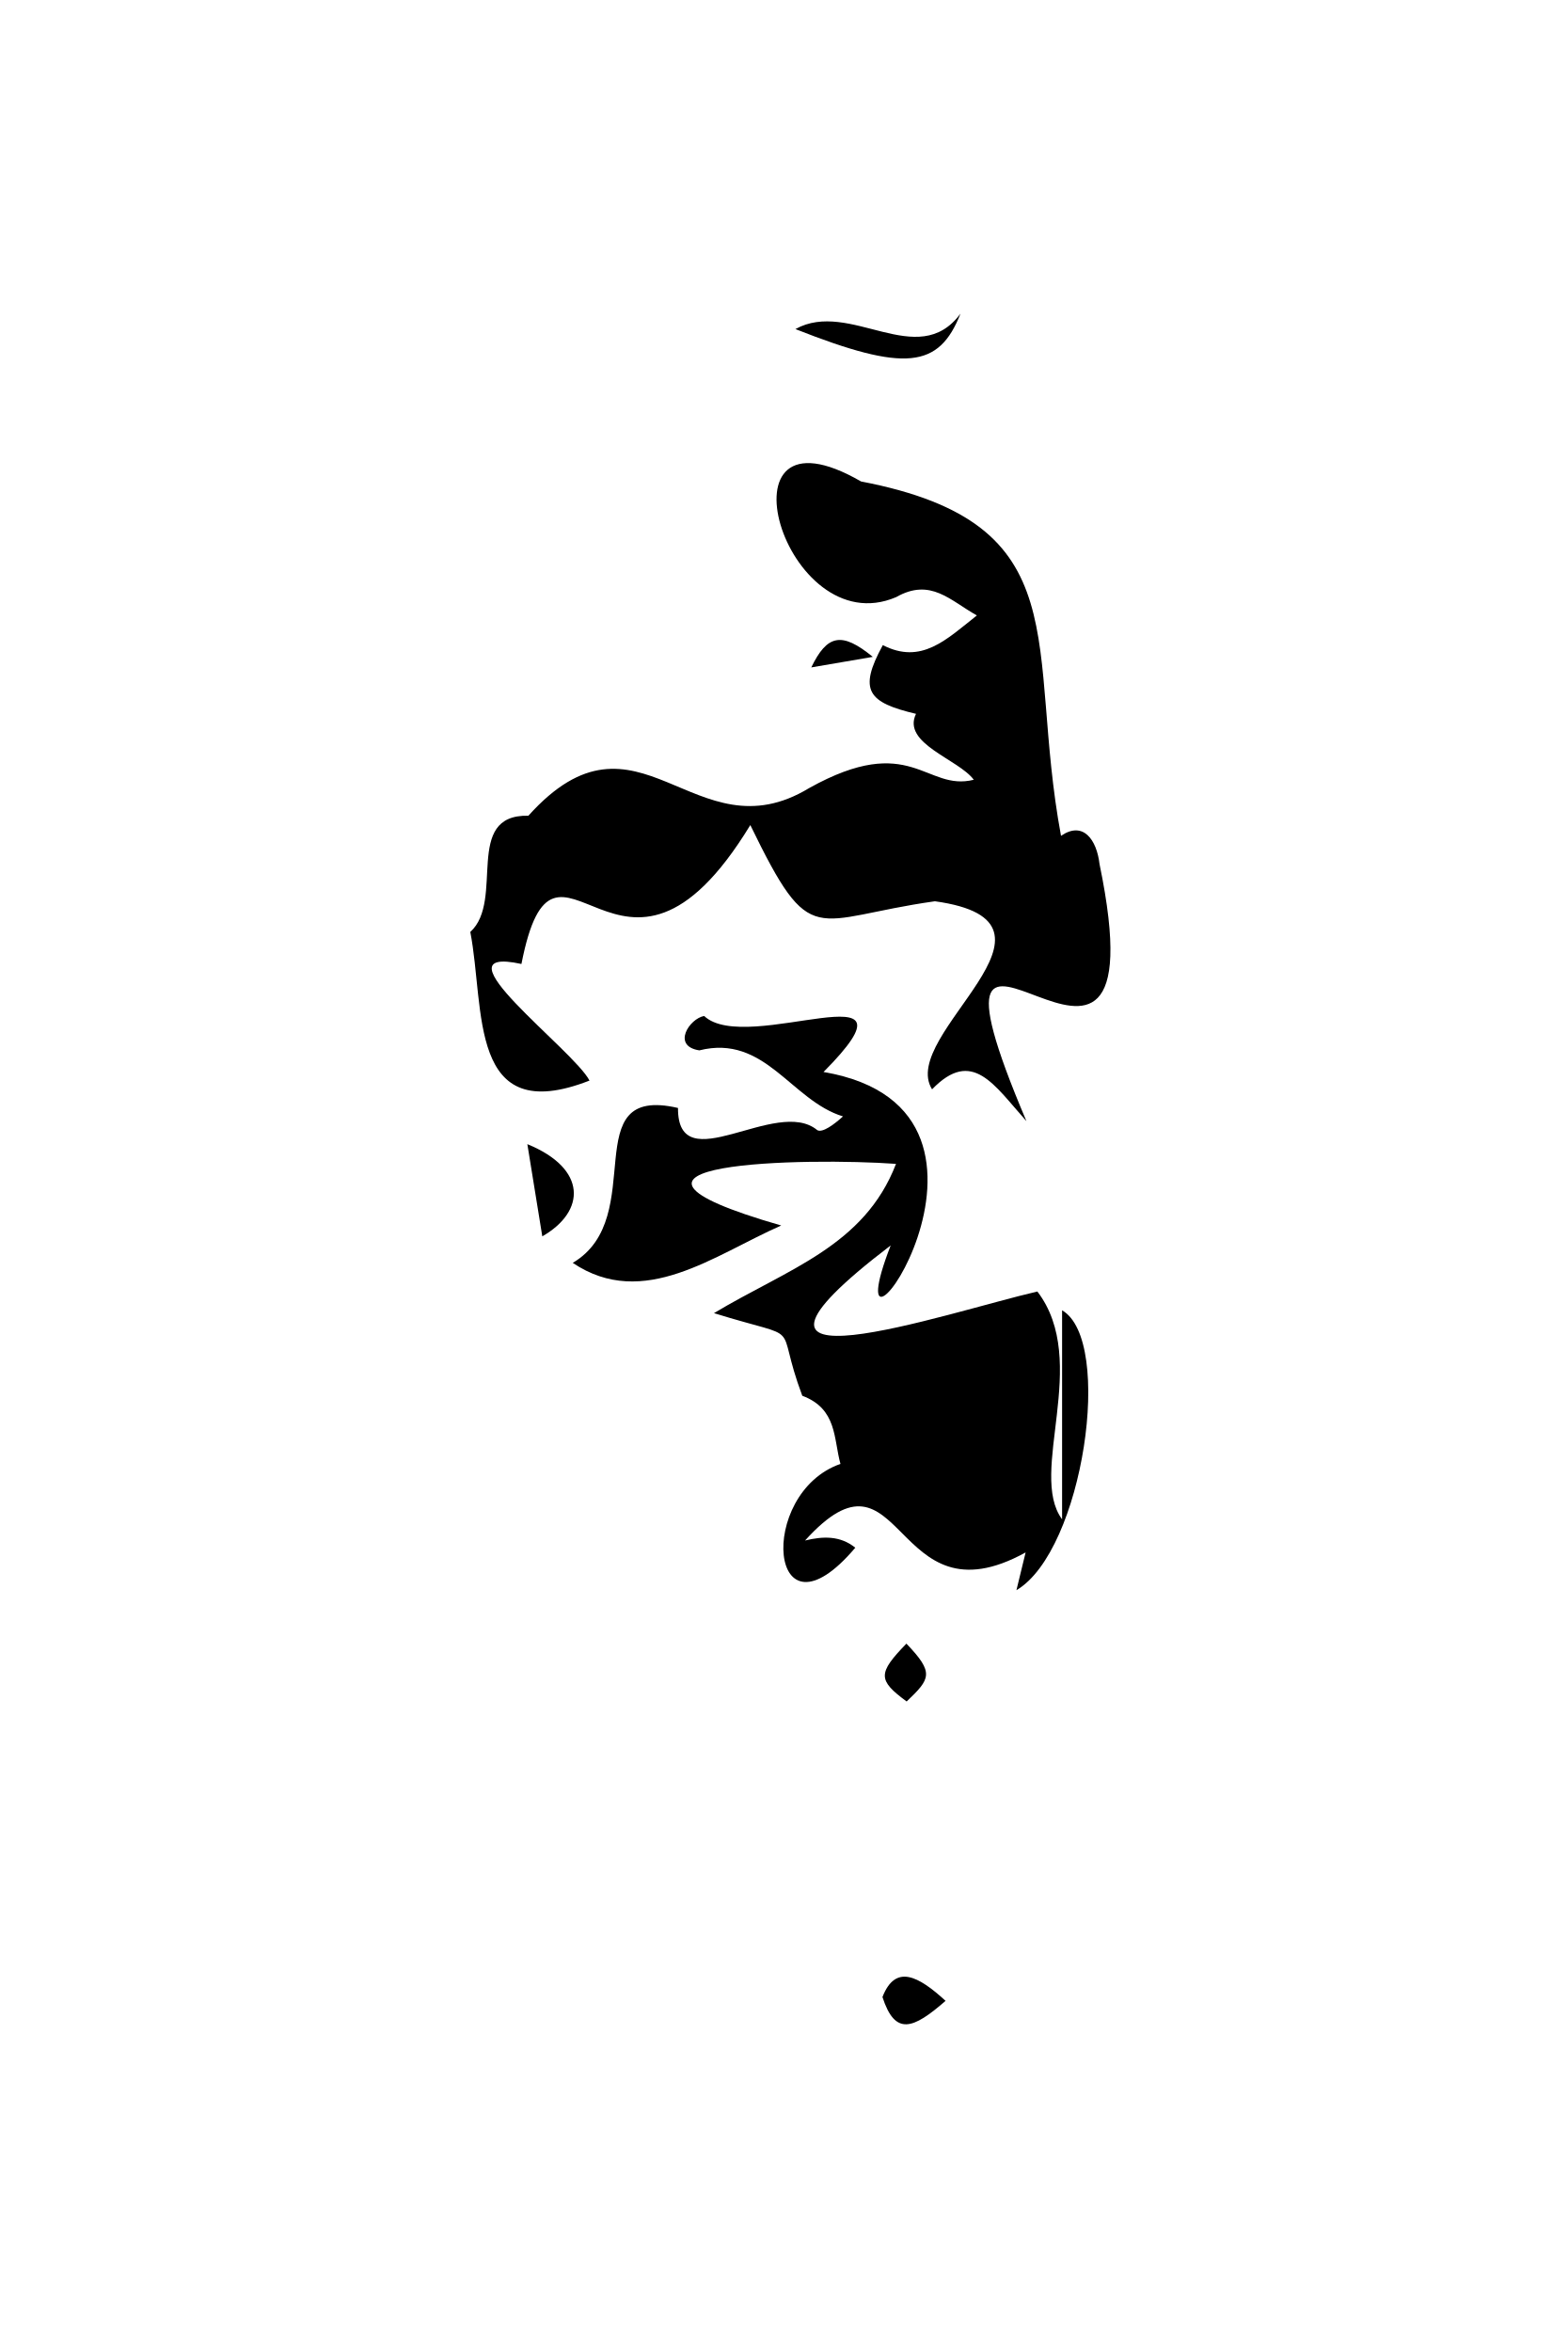
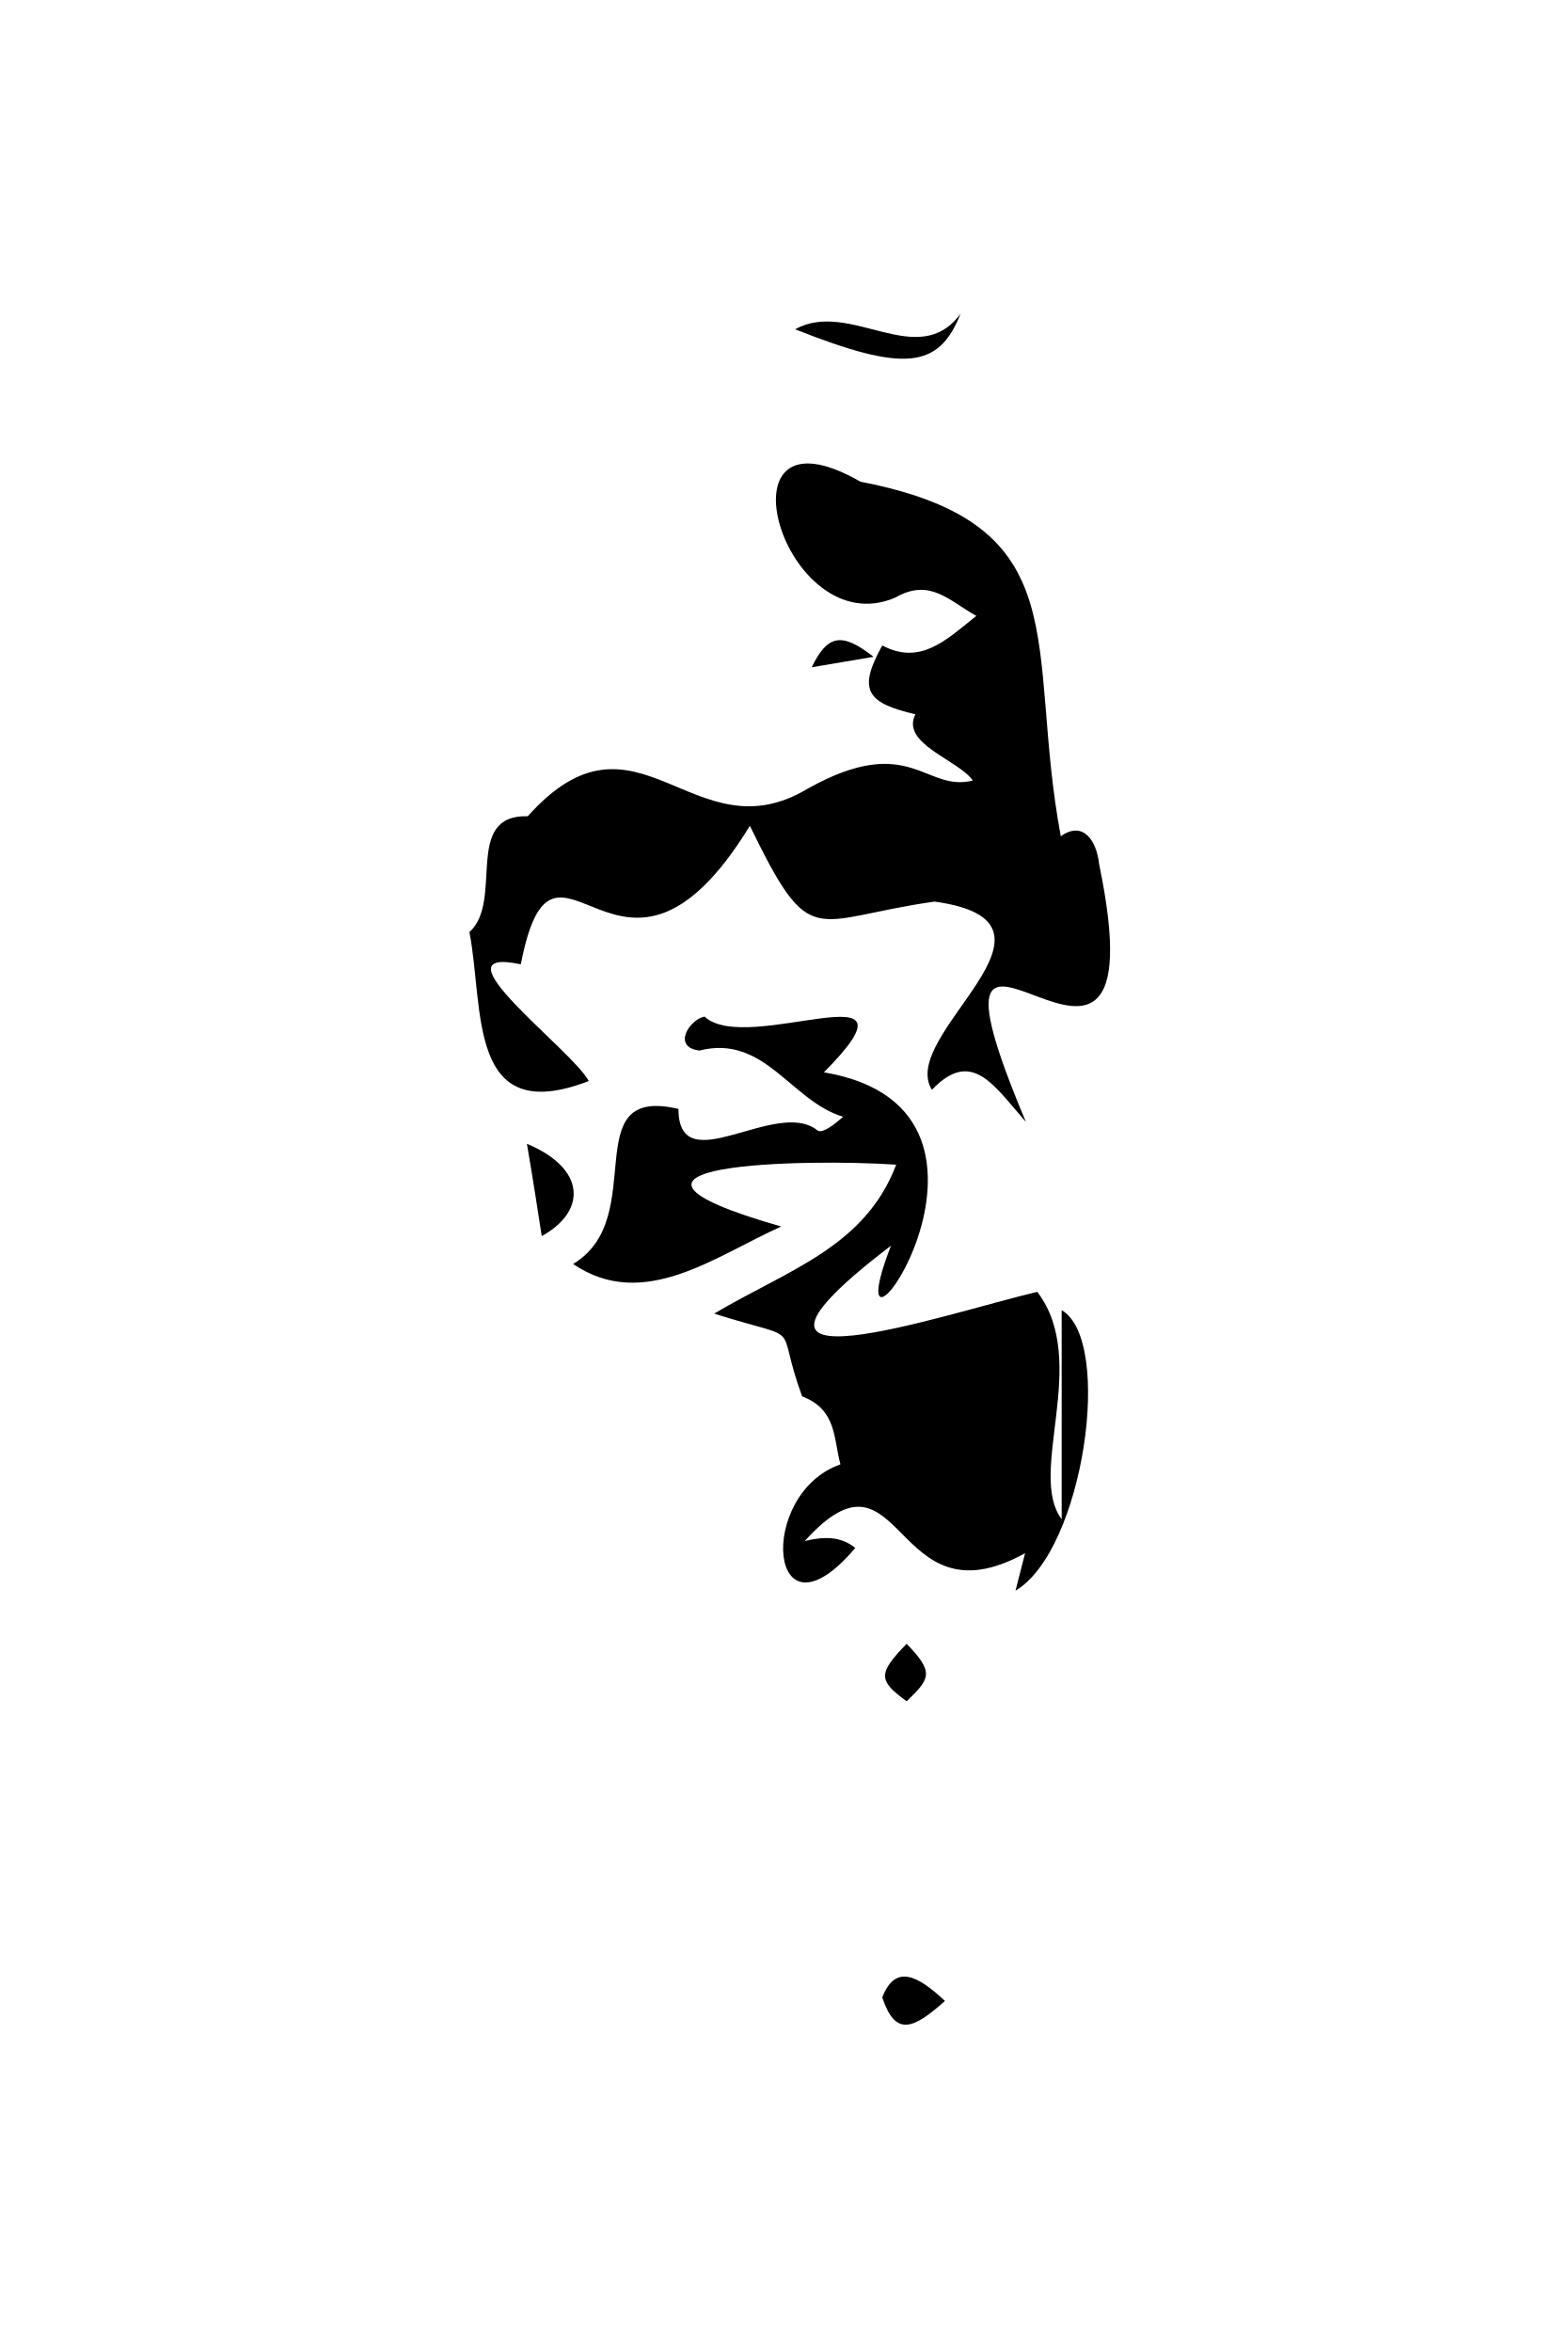
- <svg xmlns="http://www.w3.org/2000/svg" width="180" height="270" viewBox="0 0 180 270">
-   <path d="M101.323,229.253c1.462,4.492,3.504,3.697,7.247.436C105.442,226.827,102.814,225.422,101.323,229.253Z" />
-   <path d="M104.1,195.323c2.735-2.612,3.203-3.274-.028-6.641C100.753,192.101,100.781,192.874,104.1,195.323Z" />
-   <path d="M110.285,36c-4.927,6.664-12.693-1.698-18.957,1.777C103.938,42.751,107.808,42.285,110.285,36Z" />
-   <path d="M60.549,131.343c.66,4.068,1.188,7.326,1.717,10.584C67.265,139.061,67.445,134.16,60.549,131.343Z" />
-   <path d="M121.948,150.418V174.41c-3.957-5.331,3.313-18.082-2.837-26.15-10.268,2.36-40.422,12.689-16.845-5.289-7.591,19.572,18.402-15.452-7.709-19.912,12.472-12.556-8.805-1.777-13.707-6.43-1.693.305-3.759,3.454-.554,3.949,7.545-1.891,10.544,5.767,16.495,7.581-1.012.918-2.347,1.911-2.95,1.578-4.703-3.915-16.044,5.951-15.995-2.547-11.899-2.756-3.204,12.536-12.085,17.783,8.142,5.476,16.284-.932,23.939-4.29-25.451-7.322,3.138-7.808,13.178-7.075-3.643,9.471-12.459,12.06-20.901,17.135,10.815,3.352,6.775.496,10.14,9.484,4.018,1.507,3.579,4.906,4.383,7.824-9.669,3.371-8.263,21.386,1.704,9.619-1.726-1.389-3.69-1.333-5.769-.825,11.387-12.588,9.876,9.889,25.325,1.368l-1.055,4.335C124.38,178.026,127.921,153.86,121.948,150.418Z" />
-   <path d="M126.247,99.194c-.324-2.801-1.876-4.99-4.423-3.244-4.068-21.88,2.388-35.824-22.959-40.68-17.193-9.936-8.802,18.761,4.028,13.278,3.978-2.256,6.213.407,9.271,2.1-3.526,2.795-6.383,5.673-10.799,3.409-2.862,5.22-1.694,6.586,3.81,7.889-1.665,3.42,4.893,5.204,6.633,7.567-5.534,1.39-7.201-5.563-18.89.948-13.234,8.038-19.58-10.905-32.25,3.181-7.534-.173-2.666,9.71-6.668,13.343,1.712,8.824-.319,22.535,13.686,17.061-1.798-3.513-18.174-15.628-7.816-13.386,3.948-20.128,11.32,8.627,26.28-15.946,7.081,14.556,7.005,10.742,21.196,8.748,17.492,2.419-4.288,15.329-.327,21.587,4.632-4.786,7.111-.497,10.837,3.658C102.398,92.31,134.027,136.785,126.247,99.194Z" />
-   <path d="M93.15,76.616l7.063-1.21C96.617,72.459,94.966,72.875,93.15,76.616Z" />
+ <svg xmlns="http://www.w3.org/2000/svg" version="1.1" id="Layer_1" x="0px" y="0px" viewBox="0 0 180 270" style="enable-background:new 0 0 180 270;" xml:space="preserve">
+   <g>
+     <path d="M101.3,229.3c1.5,4.5,3.5,3.7,7.2,0.4C105.4,226.8,102.8,225.4,101.3,229.3z" />
+     <path d="M104.1,195.3c2.7-2.6,3.2-3.3,0-6.6C100.8,192.1,100.8,192.9,104.1,195.3z" />
+     <path d="M110.3,36c-4.9,6.7-12.7-1.7-19,1.8C103.9,42.8,107.8,42.3,110.3,36z" />
+     <path d="M60.5,131.3c0.7,4.1,1.2,7.3,1.7,10.6C67.3,139.1,67.4,134.2,60.5,131.3z" />
+     <path d="M121.9,150.4v24c-4-5.3,3.3-18.1-2.8-26.1c-10.3,2.4-40.4,12.7-16.8-5.3c-7.6,19.6,18.4-15.5-7.7-19.9   c12.5-12.6-8.8-1.8-13.7-6.4c-1.7,0.3-3.8,3.5-0.6,3.9c7.5-1.9,10.5,5.8,16.5,7.6c-1,0.9-2.3,1.9-2.9,1.6c-4.7-3.9-16,6-16-2.5   c-11.9-2.8-3.2,12.5-12.1,17.8c8.1,5.5,16.3-0.9,23.9-4.3c-25.5-7.3,3.1-7.8,13.2-7.1c-3.6,9.5-12.5,12.1-20.9,17.1   c10.8,3.4,6.8,0.5,10.1,9.5c4,1.5,3.6,4.9,4.4,7.8c-9.7,3.4-8.3,21.4,1.7,9.6c-1.7-1.4-3.7-1.3-5.8-0.8c11.4-12.6,9.9,9.9,25.3,1.4   l-1.1,4.3C124.4,178,127.9,153.9,121.9,150.4z" />
+     <path d="M126.2,99.2c-0.3-2.8-1.9-5-4.4-3.2c-4.1-21.9,2.4-35.8-23-40.7c-17.2-9.9-8.8,18.8,4,13.3c4-2.3,6.2,0.4,9.3,2.1   c-3.5,2.8-6.4,5.7-10.8,3.4c-2.9,5.2-1.7,6.6,3.8,7.9c-1.7,3.4,4.9,5.2,6.6,7.6c-5.5,1.4-7.2-5.6-18.9,0.9   c-13.2,8-19.6-10.9-32.2,3.2c-7.5-0.2-2.7,9.7-6.7,13.3c1.7,8.8-0.3,22.5,13.7,17.1c-1.8-3.5-18.2-15.6-7.8-13.4   c3.9-20.1,11.3,8.6,26.3-15.9c7.1,14.6,7,10.7,21.2,8.7c17.5,2.4-4.3,15.3-0.3,21.6c4.6-4.8,7.1-0.5,10.8,3.7   C102.4,92.3,134,136.8,126.2,99.2z" />
+     <path d="M93.2,76.6l7.1-1.2C96.6,72.5,95,72.9,93.2,76.6z" />
+   </g>
</svg>
